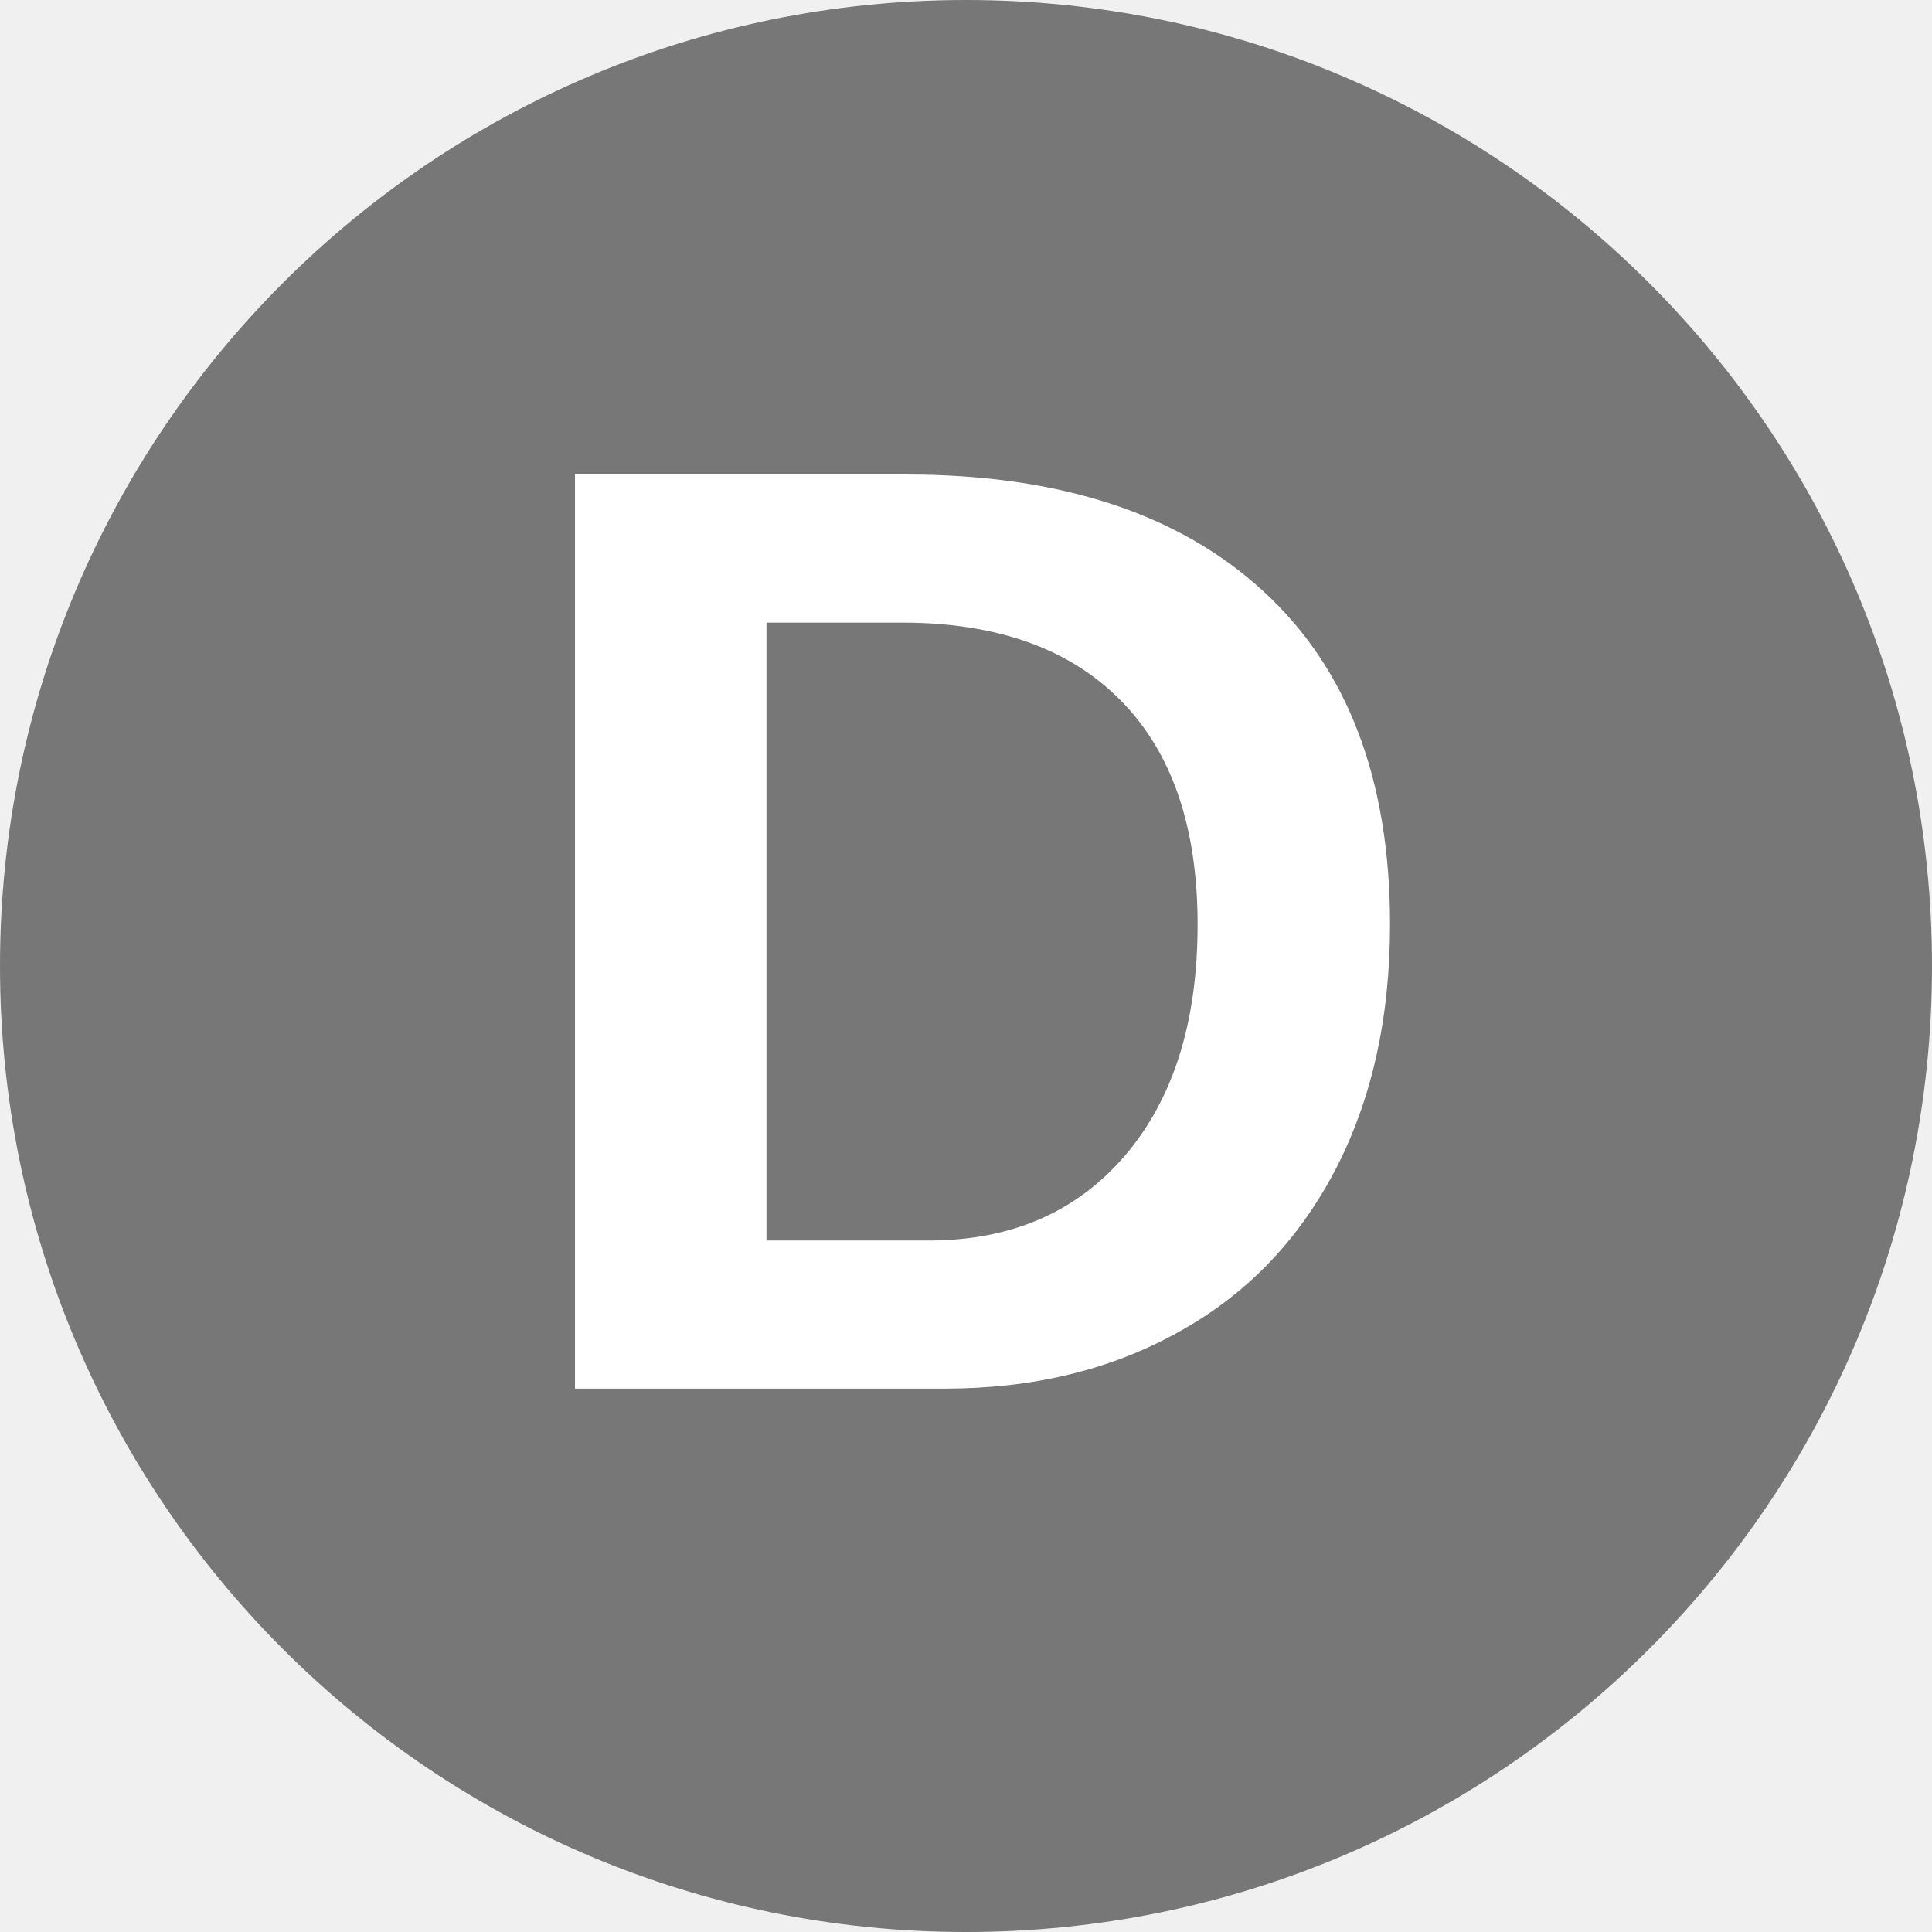
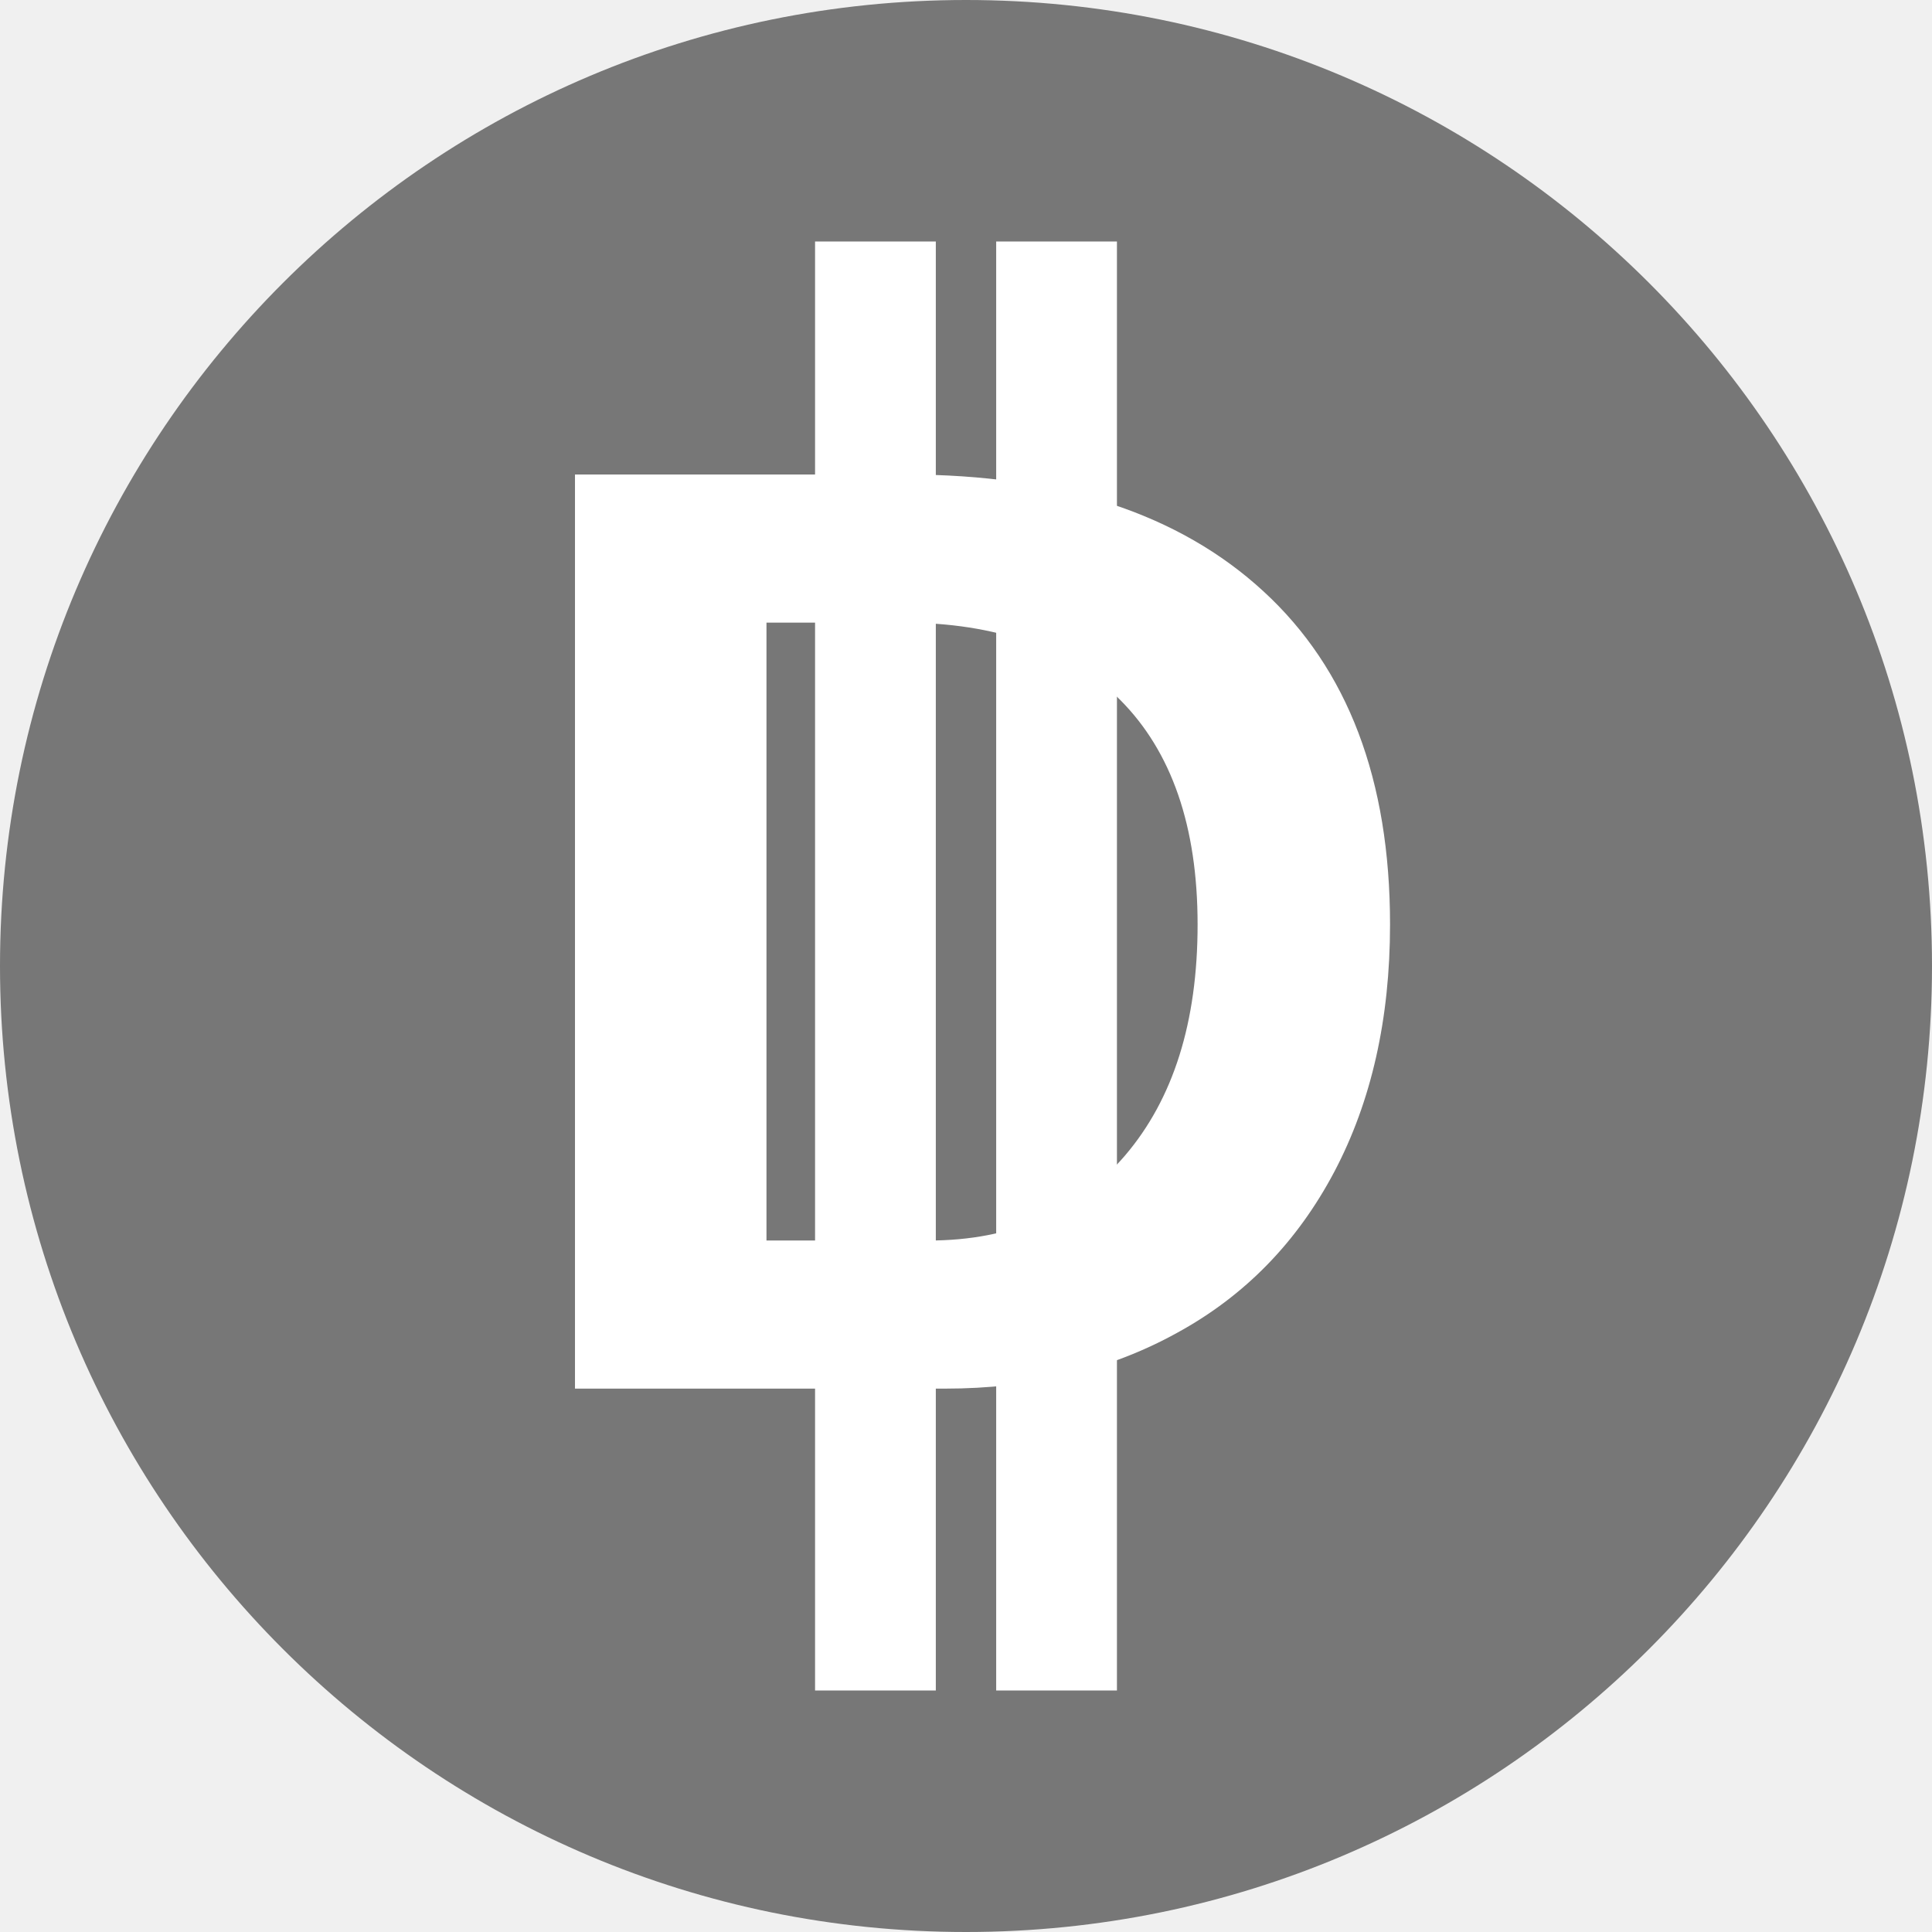
<svg xmlns="http://www.w3.org/2000/svg" width="32" height="32">
  <g fill="none" fill-rule="evenodd">
    <circle cx="16" cy="16" r="16" fill="#777" />
    <text x="16" y="23" text-anchor="middle" font-family="Arial, Helvetica, sans-serif" font-size="22" font-weight="bold" fill="#FFF">D</text>
+     <rect x="13.5" y="4" width="2" height="24" fill="#FFF" />
+     <rect x="16.5" y="4" width="2" height="24" fill="#FFF" />
  </g>
</svg>
